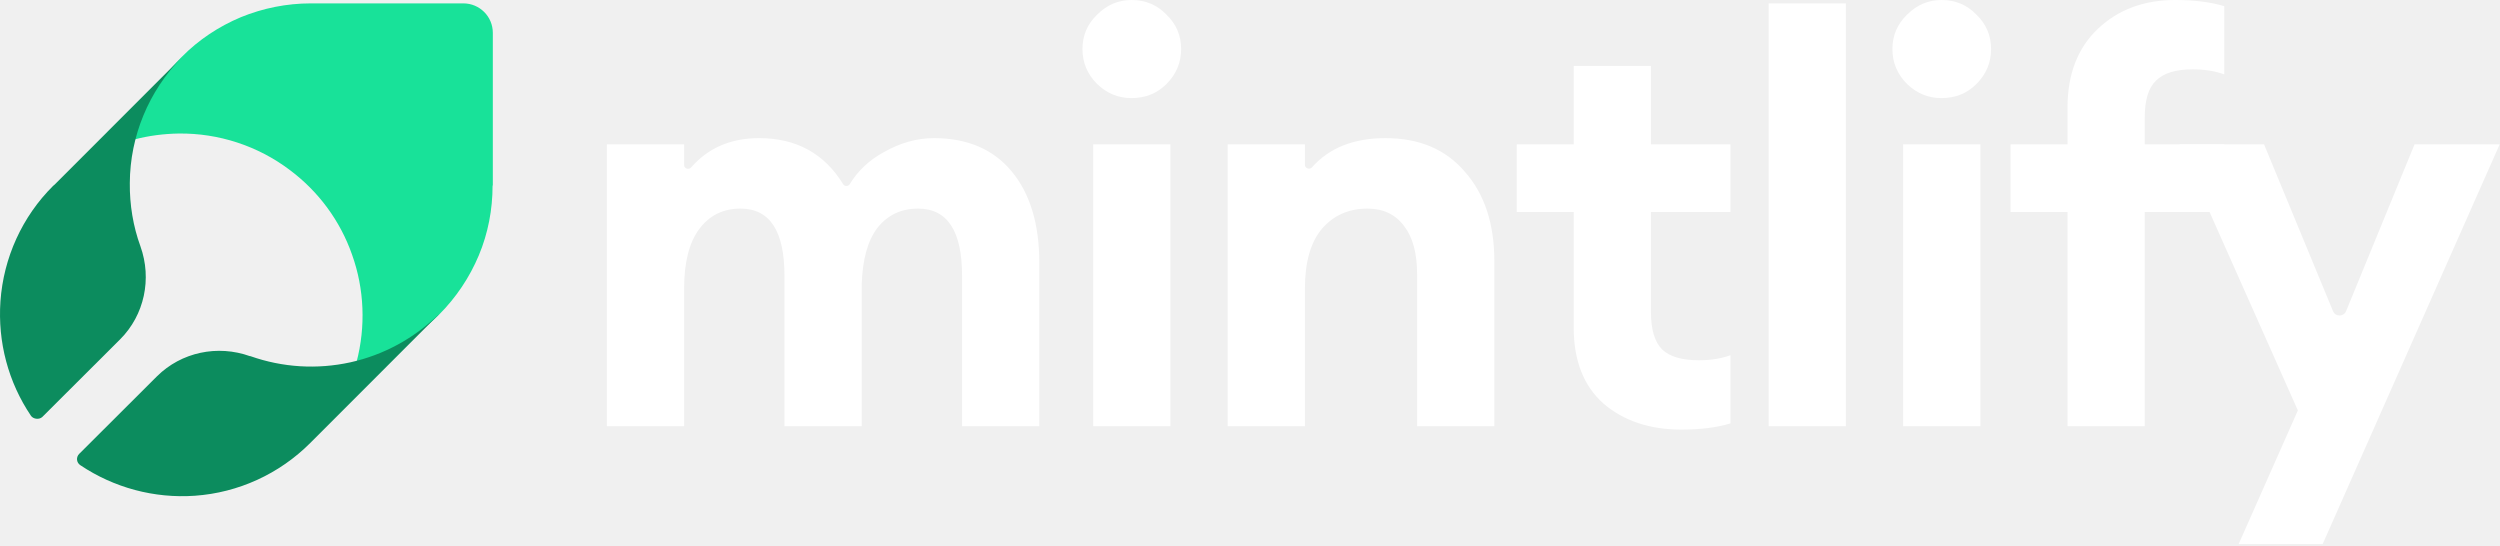
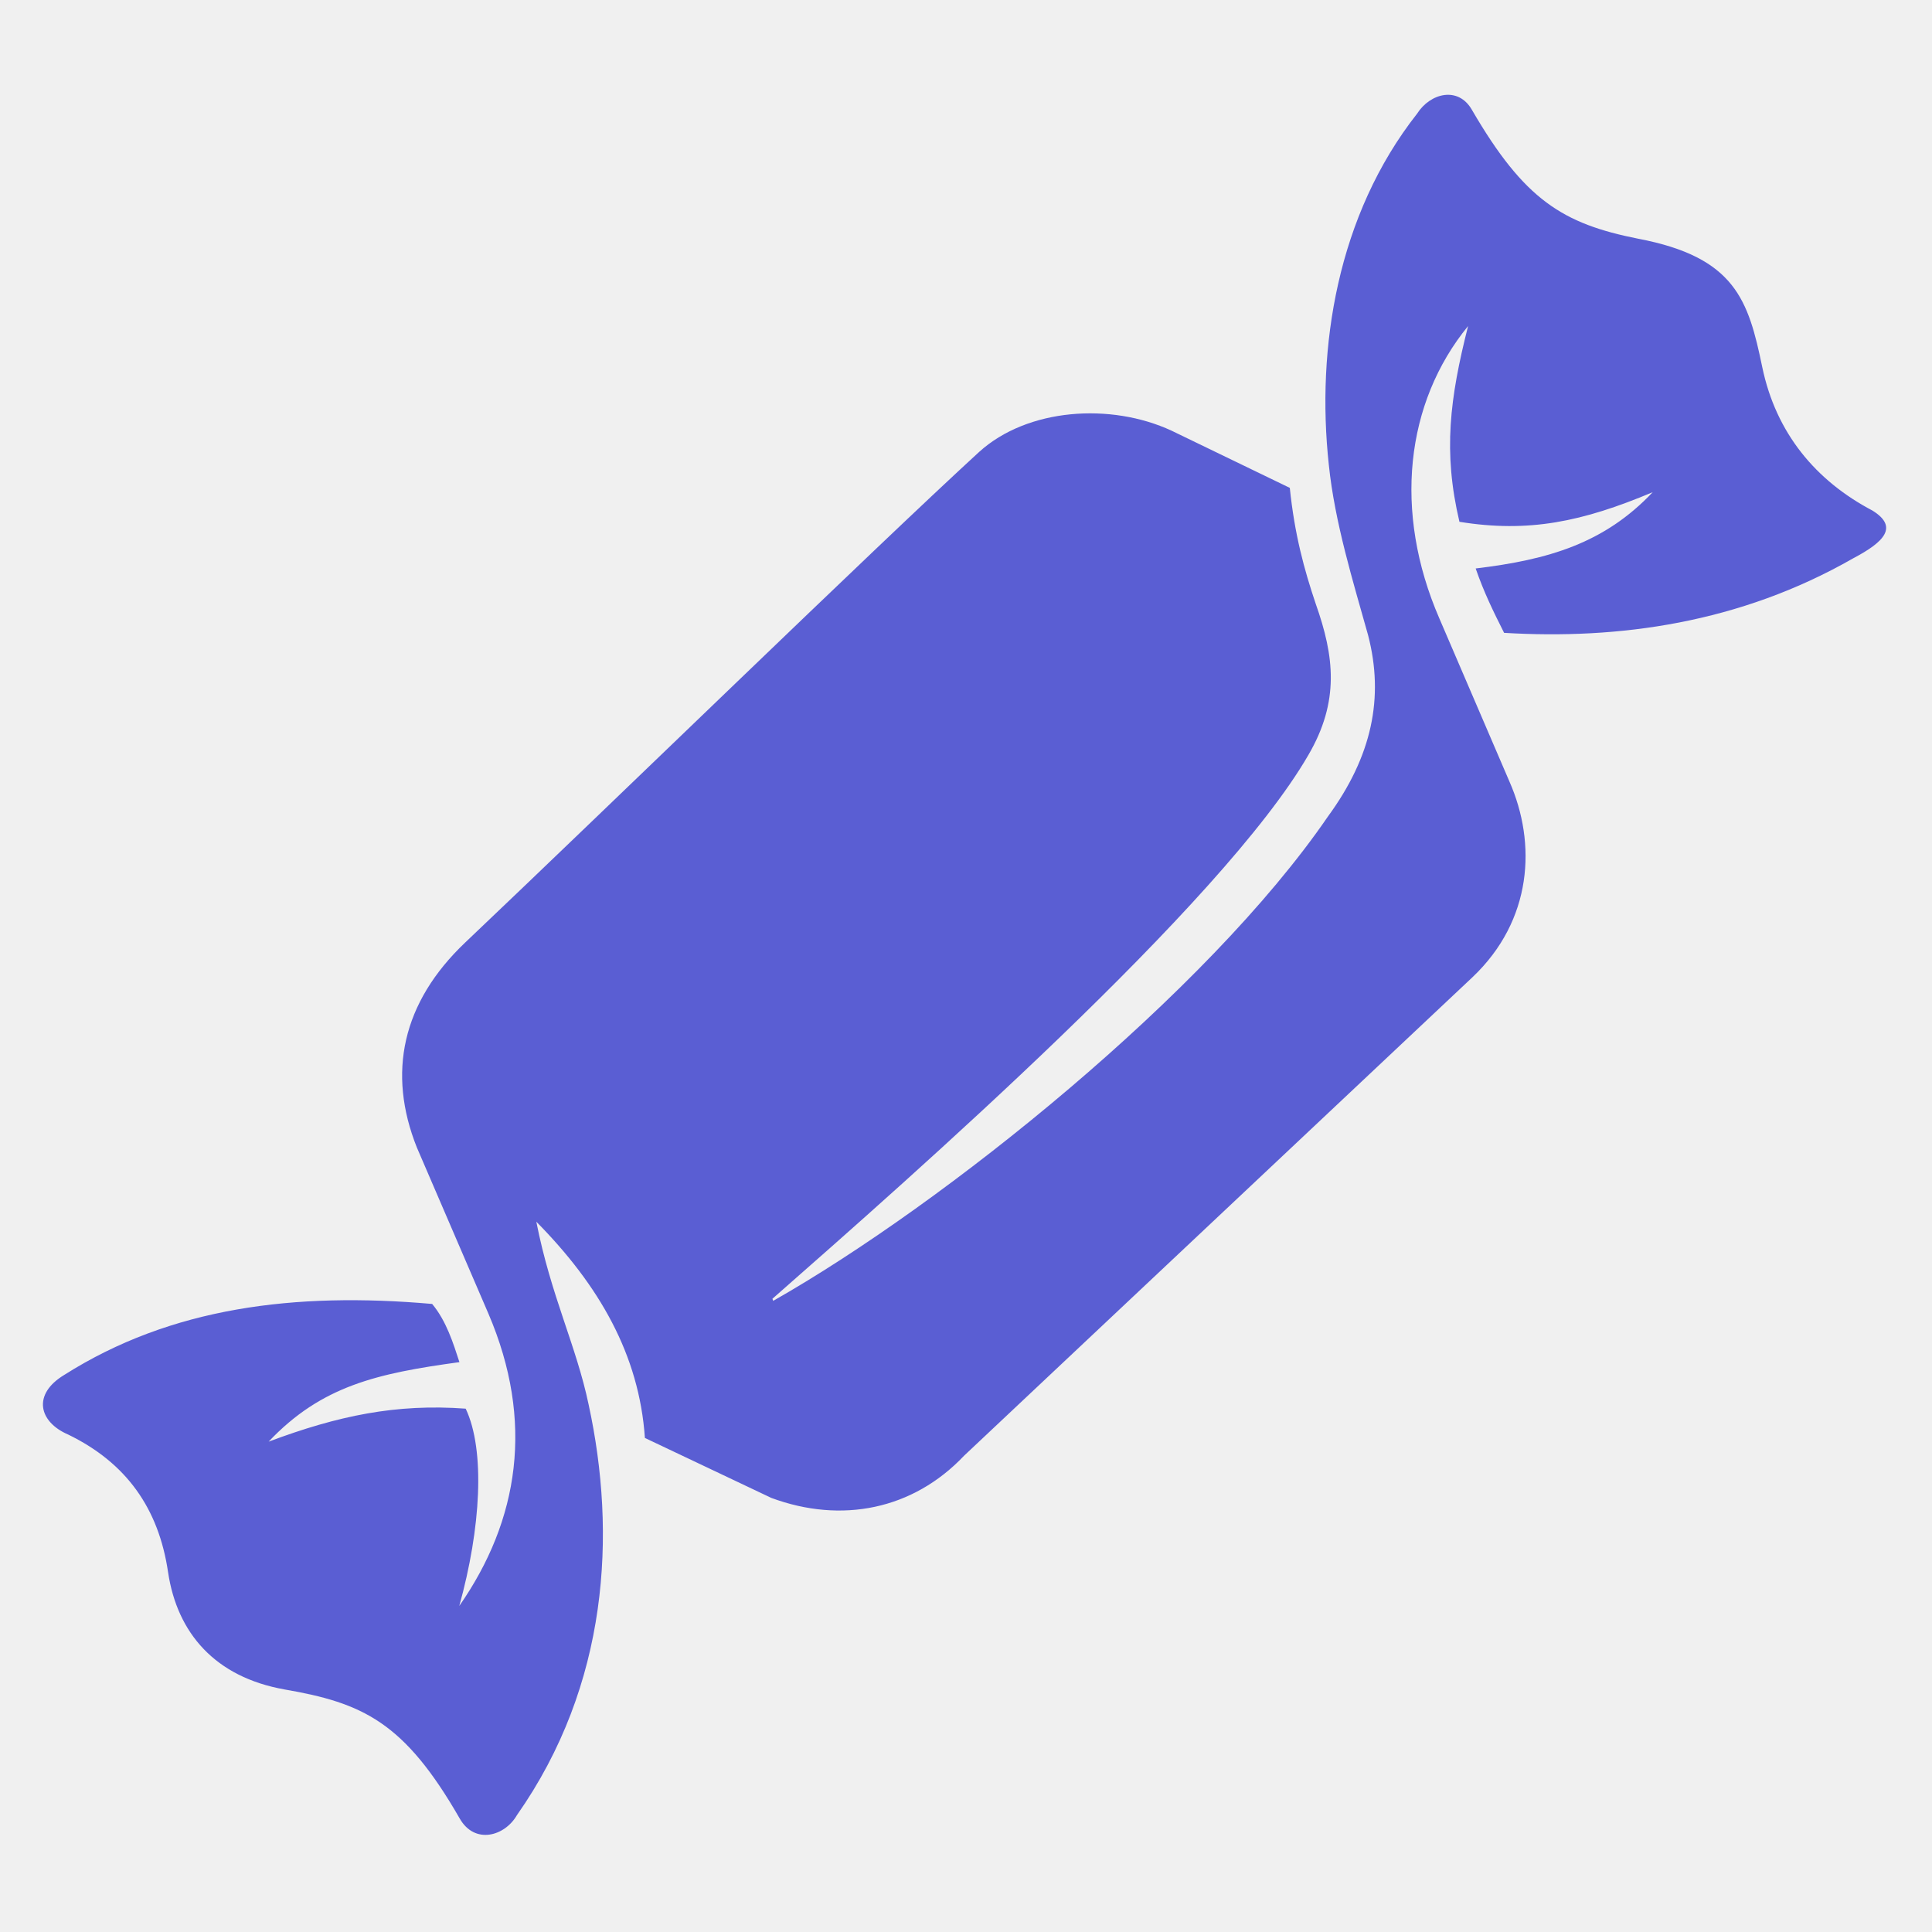
- <svg xmlns="http://www.w3.org/2000/svg" width="1682" height="367" viewBox="0 0 1682 367" fill="none">
-   <path d="M1562.69 366.037H1506.17L1546 276.14L1466.34 97.105H1523.24L1569.66 209.337C1571.28 213.26 1576.84 213.253 1578.45 209.325L1624.52 97.105H1681.79L1562.69 366.037Z" fill="white" />
-   <path d="M1391.02 286.761V142.622H1352.71V97.104H1391.02V72.449C1391.02 49.943 1397.85 32.242 1411.5 19.345C1425.16 6.448 1442.48 0 1463.47 0C1476.37 0 1487.37 1.391 1496.47 4.172V50.069C1490.4 47.793 1483.32 46.656 1475.23 46.656C1463.85 46.656 1455.63 49.184 1450.57 54.242C1445.51 59.046 1442.99 67.265 1442.99 78.897V97.104H1496.47V142.622H1442.99V286.761H1391.02Z" fill="white" />
-   <path d="M1306.22 66.001C1297.37 66.001 1289.66 62.84 1283.08 56.518C1276.51 49.943 1273.22 42.104 1273.22 33C1273.22 23.897 1276.51 16.184 1283.08 9.862C1289.66 3.287 1297.37 0 1306.22 0C1315.58 0 1323.42 3.287 1329.74 9.862C1336.31 16.184 1339.6 23.897 1339.6 33C1339.6 42.104 1336.31 49.943 1329.74 56.518C1323.42 62.84 1315.58 66.001 1306.22 66.001ZM1280.43 286.761V97.104H1332.39V286.761H1280.43Z" fill="white" />
-   <path d="M1189.94 286.761V2.276H1241.91V286.761H1189.94Z" fill="white" />
-   <path d="M1131.24 289.037C1110 289.037 1092.55 283.221 1078.89 271.588C1065.49 259.703 1058.79 242.634 1058.79 220.381V142.622H1020.48V97.104H1058.79V44.38H1110.76V97.104H1164.24V142.622H1110.76V210.14C1110.76 221.772 1113.29 230.117 1118.34 235.174C1123.4 239.979 1131.62 242.381 1143 242.381C1151.09 242.381 1158.17 241.243 1164.24 238.967V284.864C1155.14 287.646 1144.14 289.037 1131.24 289.037Z" fill="white" />
-   <path d="M825.979 286.761V97.104H877.945V110.967C877.945 113.311 881.135 114.347 882.688 112.591C894.273 99.485 910.773 92.932 932.187 92.932C954.946 92.932 972.774 100.518 985.67 115.69C998.82 130.61 1005.39 150.587 1005.39 175.622V286.761H953.429V184.346C953.429 170.438 950.521 159.691 944.704 152.104C938.888 144.265 930.67 140.346 920.049 140.346C907.405 140.346 897.164 144.898 889.325 154.001C881.738 163.105 877.945 176.507 877.945 194.208V286.761H825.979Z" fill="white" />
-   <path d="M761.286 66.001C752.436 66.001 744.723 62.84 738.148 56.518C731.574 49.943 728.286 42.104 728.286 33C728.286 23.897 731.574 16.184 738.148 9.862C744.723 3.287 752.436 0 761.286 0C770.643 0 778.482 3.287 784.804 9.862C791.379 16.184 794.666 23.897 794.666 33C794.666 42.104 791.379 49.943 784.804 56.518C778.482 62.84 770.643 66.001 761.286 66.001ZM735.493 286.761V97.104H787.459V286.761H735.493Z" fill="white" />
-   <path d="M647.273 286.761V185.484C647.273 155.392 637.411 140.346 617.686 140.346C606.307 140.346 597.204 144.645 590.376 153.242C583.801 161.84 580.261 174.61 579.755 191.553V286.761H527.789V185.484C527.789 155.392 517.927 140.346 498.203 140.346C486.571 140.346 477.341 144.898 470.513 154.001C463.685 163.105 460.272 176.507 460.272 194.208V286.761H408.306V97.104H460.272V111.103C460.272 113.435 463.407 114.462 464.939 112.704C476.419 99.522 491.68 92.932 510.72 92.932C535.742 92.932 554.588 103.262 567.259 123.923C568.258 125.553 570.718 125.527 571.712 123.894C577.189 114.891 584.802 107.731 594.548 102.414C605.675 96.093 616.928 92.932 628.307 92.932C650.813 92.932 668.261 100.391 680.652 115.311C693.043 130.231 699.239 150.714 699.239 176.76V286.761H647.273Z" fill="white" />
-   <path d="M331.569 124.833V22.09C331.569 11.065 322.625 2.276 311.764 2.276H209.069C192.938 2.276 176.967 5.472 162.113 11.544C147.26 17.775 133.685 26.724 122.345 38.228L121.546 39.027C106.533 54.207 95.833 73.062 90.402 93.834C100.145 91.277 110.206 89.999 120.268 89.839C147.1 89.52 173.453 98.148 194.855 114.287C214.18 128.668 228.873 148.481 236.859 171.331C245.164 194.5 246.122 219.746 239.893 243.554C260.496 238.122 279.503 227.416 294.675 212.396L295.474 211.597C306.813 200.252 315.917 186.67 322.145 171.81C328.374 156.95 331.409 140.971 331.409 124.833H331.569Z" fill="#18E299" />
-   <path d="M87.337 123.098C87.496 91.579 100.066 61.334 122.182 38.73L36.739 124.212C36.421 124.531 36.102 124.69 35.784 125.008C14.941 145.702 2.371 173.4 0.303 202.69C-1.607 230.07 5.553 257.131 20.828 279.736C22.285 281.892 26.238 282.601 28.466 280.532L80.813 228.319C97.202 211.923 102.293 187.568 94.497 165.759C89.564 152.229 87.178 137.743 87.337 123.098Z" fill="#0C8C5E" />
-   <path d="M294.976 211.605C278.587 227.683 258.062 238.826 235.786 243.761C213.351 248.695 190.121 247.263 168.482 239.622C168.482 239.622 168.323 239.622 168.164 239.622C146.365 231.822 122.022 236.916 105.633 253.153L53.285 305.365C51.057 307.594 51.376 311.255 54.081 313.006C76.674 328.129 103.724 335.451 131.091 333.541C160.368 331.472 187.894 318.896 208.737 298.043L209.533 297.247L294.976 211.765V211.605Z" fill="#0C8C5E" />
+ <svg xmlns="http://www.w3.org/2000/svg" width="250" height="250" fill="none" viewBox="0 0 250 250">
+   <path d="m242.3 66.07c-7.28-3.83-12.48-9.96-14.27-18.59s-3.48-14.2-16.05-16.59c-9.76-1.94-14.73-5.02-21.5-16.65-1.77-3.13-5.4-2.21-7.11 0.47-10.32 13.13-13.07 30.28-11.42 45.45 0.77 7.46 3.15 15.12 5.08 22.03 2.1 8.09 0.5 15.68-5.2 23.47-15.66 22.85-49.68 50.12-71.78 62.67l-0.1-0.27c18.18-15.98 58.2-51.1 69.34-70.34 4.09-6.99 3.36-12.81 0.97-19.57-1.5-4.45-2.74-8.99-3.36-15.02l-15.3-7.4c-7.87-3.65-18.64-2.92-24.9 2.75-13.53 12.4-47.55 45.5-66.48 63.46-8.22 7.8-10.12 16.92-6.28 26.54l9.25 21.48c5.99 13.96 3.97 26.76-3.76 37.85 2.8-10.05 3.38-20.15 0.83-25.53-8.99-0.66-16.5 0.9-25.5 4.27 6.85-7.24 14.09-8.84 24.69-10.29-0.8-2.45-1.69-5.33-3.53-7.53-17.79-1.56-33.79 0.43-47.6 9.18-4.17 2.51-3.31 6.08 0.5 7.72 7.51 3.65 11.71 9.53 12.93 17.82 1.18 7.89 6.1 13.56 15.05 15.16 10.15 1.75 15.52 4.22 22.69 16.71 1.94 3.39 5.82 2.3 7.4-0.44 11.86-16.89 12.91-36.41 9.28-53.12-1.6-7.65-4.88-14.05-6.77-23.67 8.12 8.22 13.31 17.2 14.05 27.98l16.36 7.76c9.07 3.36 18.32 1.53 24.94-5.46l65.81-61.94c7.73-7.35 8.3-17.27 4.76-25.3l-9.07-21.11c-5.99-13.81-4.39-27.91 3.72-37.83-2.38 9.4-3.25 16.29-1.12 25.33 8.95 1.45 15.9 0 25.01-3.83-6.26 6.62-13.5 8.74-22.91 9.87 1.1 3.16 2.28 5.55 3.68 8.33 14.79 0.89 30.49-1.23 45.2-9.66 4.02-2.12 5.85-4.06 2.47-6.16z" fill="url(#paint0_linear_210_19)" />
+   <defs>
+     <linearGradient id="paint0_linear_210_19" x1="125" x2="125" y1="12.5" y2="237.5" gradientUnits="userSpaceOnUse">
+       <stop stop-color="#5A5ED3" offset="0" />
+       <stop stop-color="#5A5ED3" offset="1" />
+     </linearGradient>
+   </defs>
</svg>
